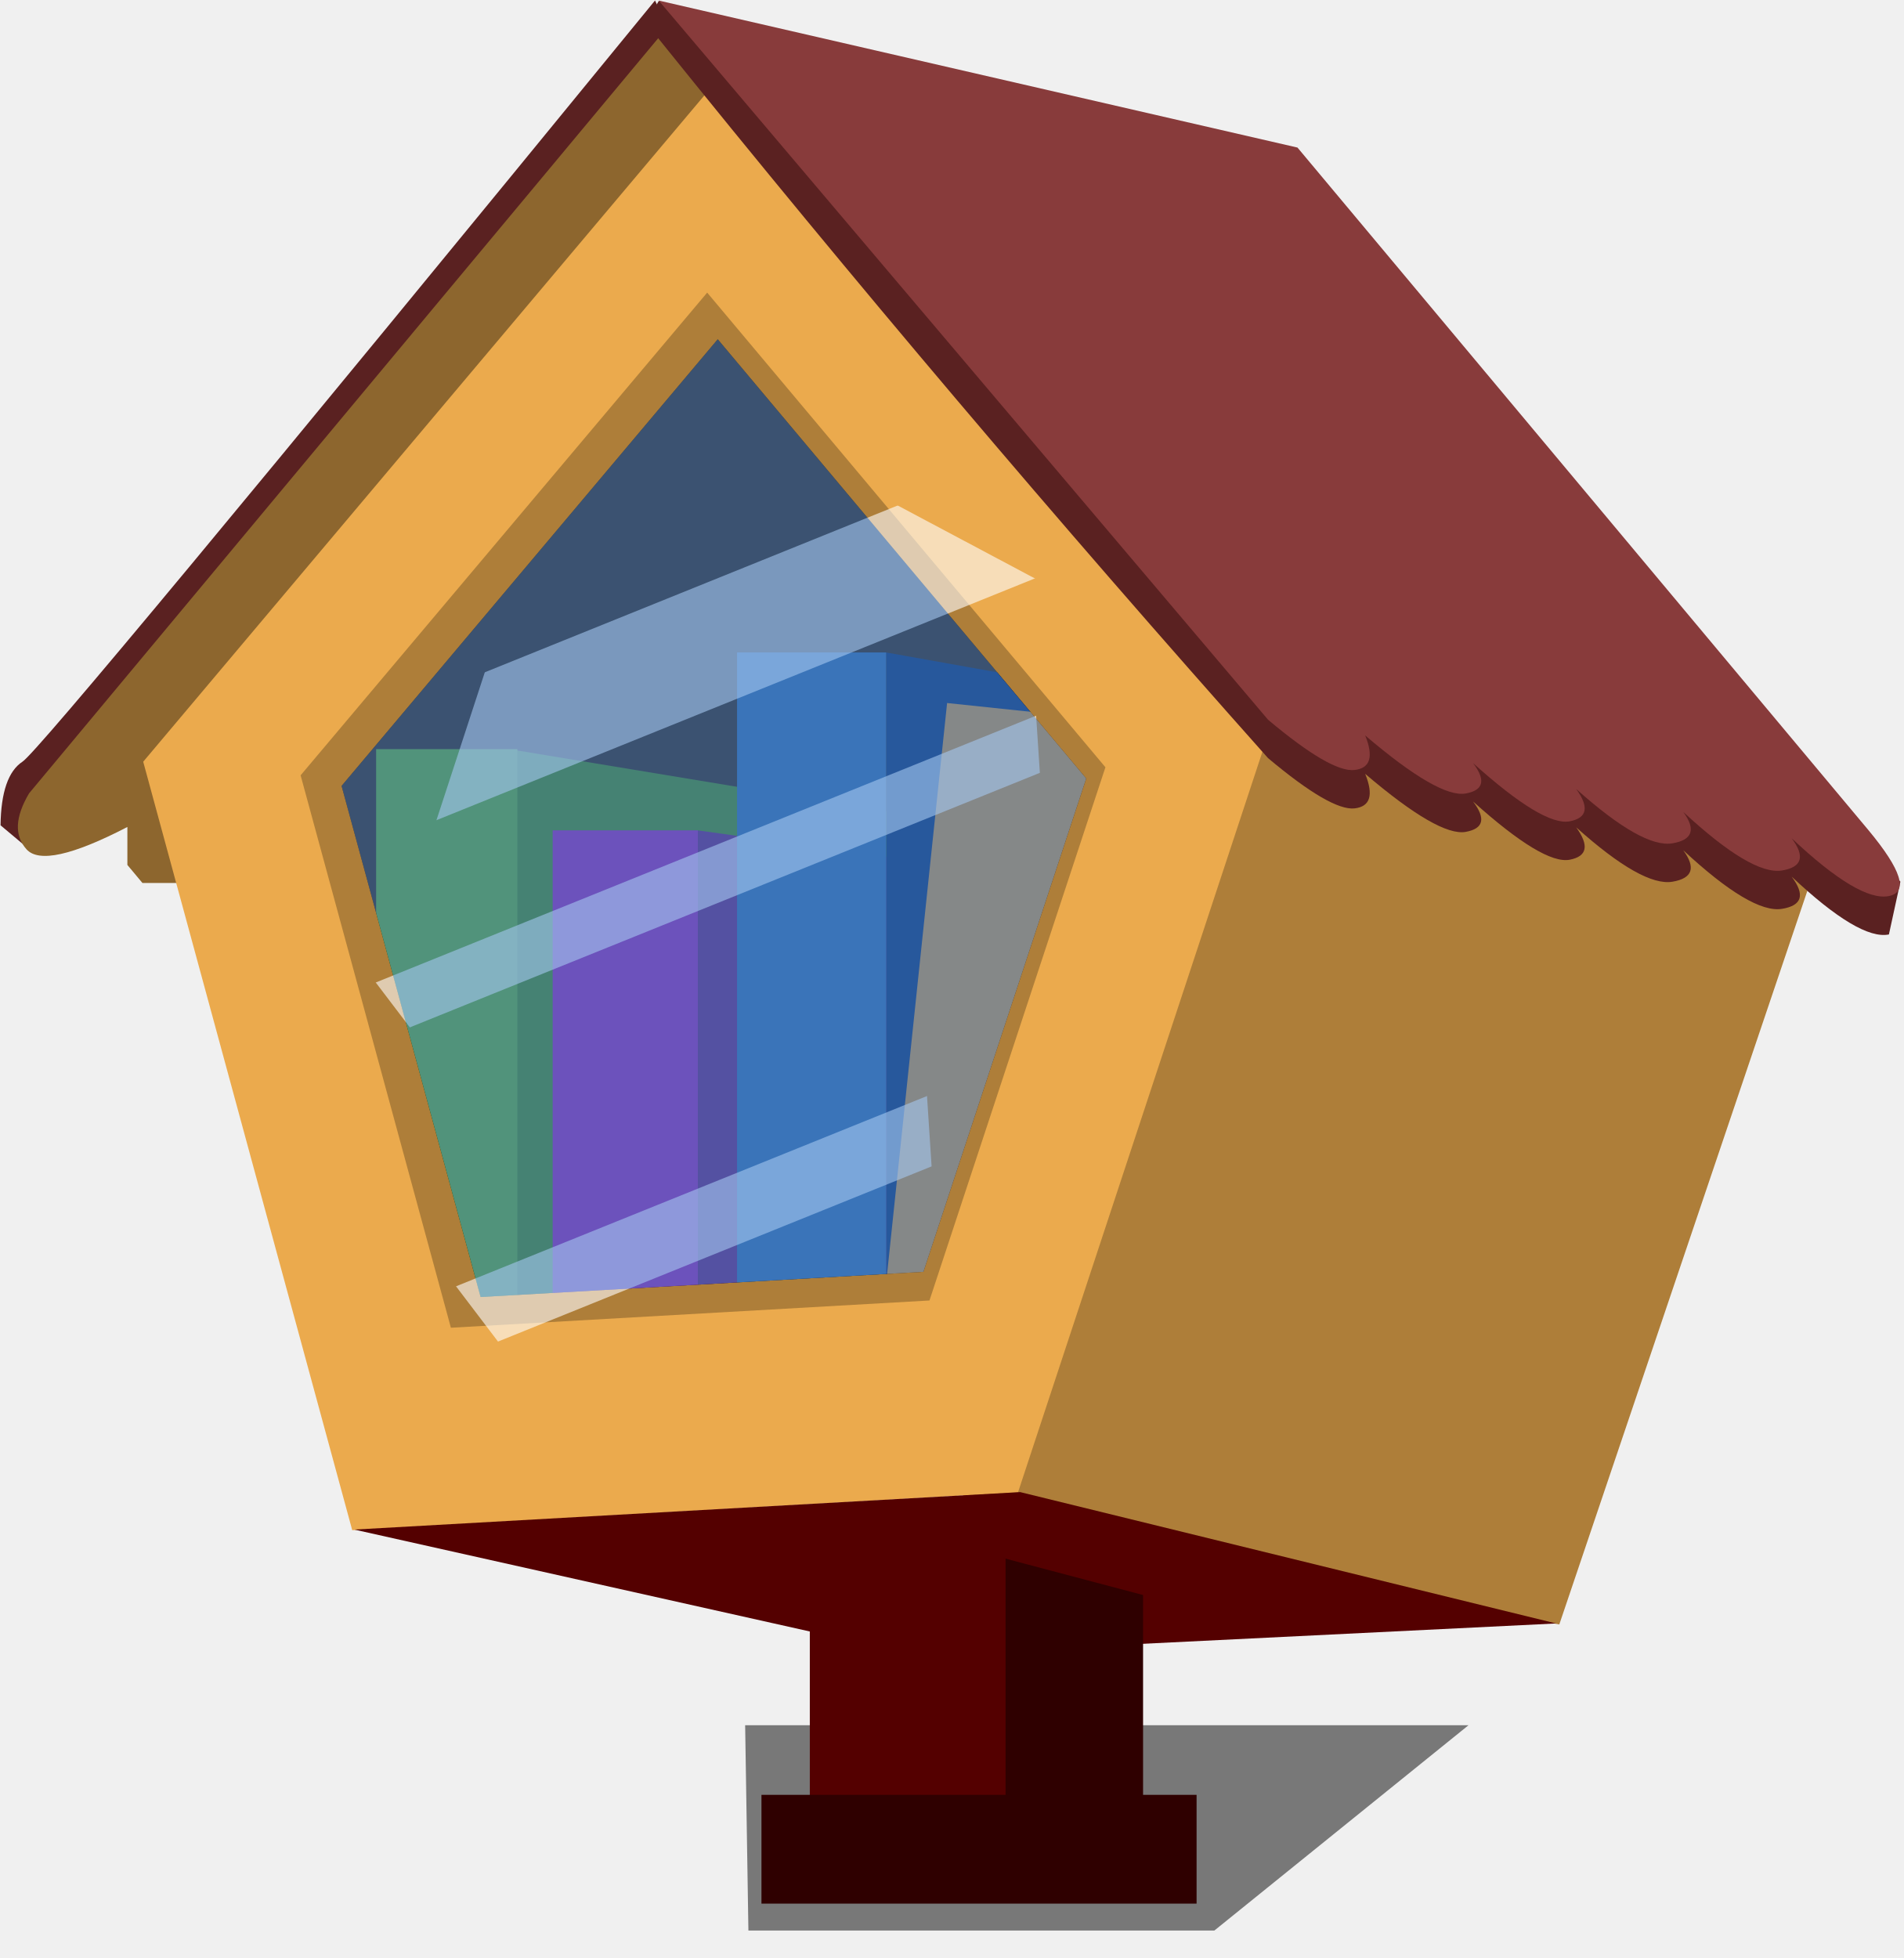
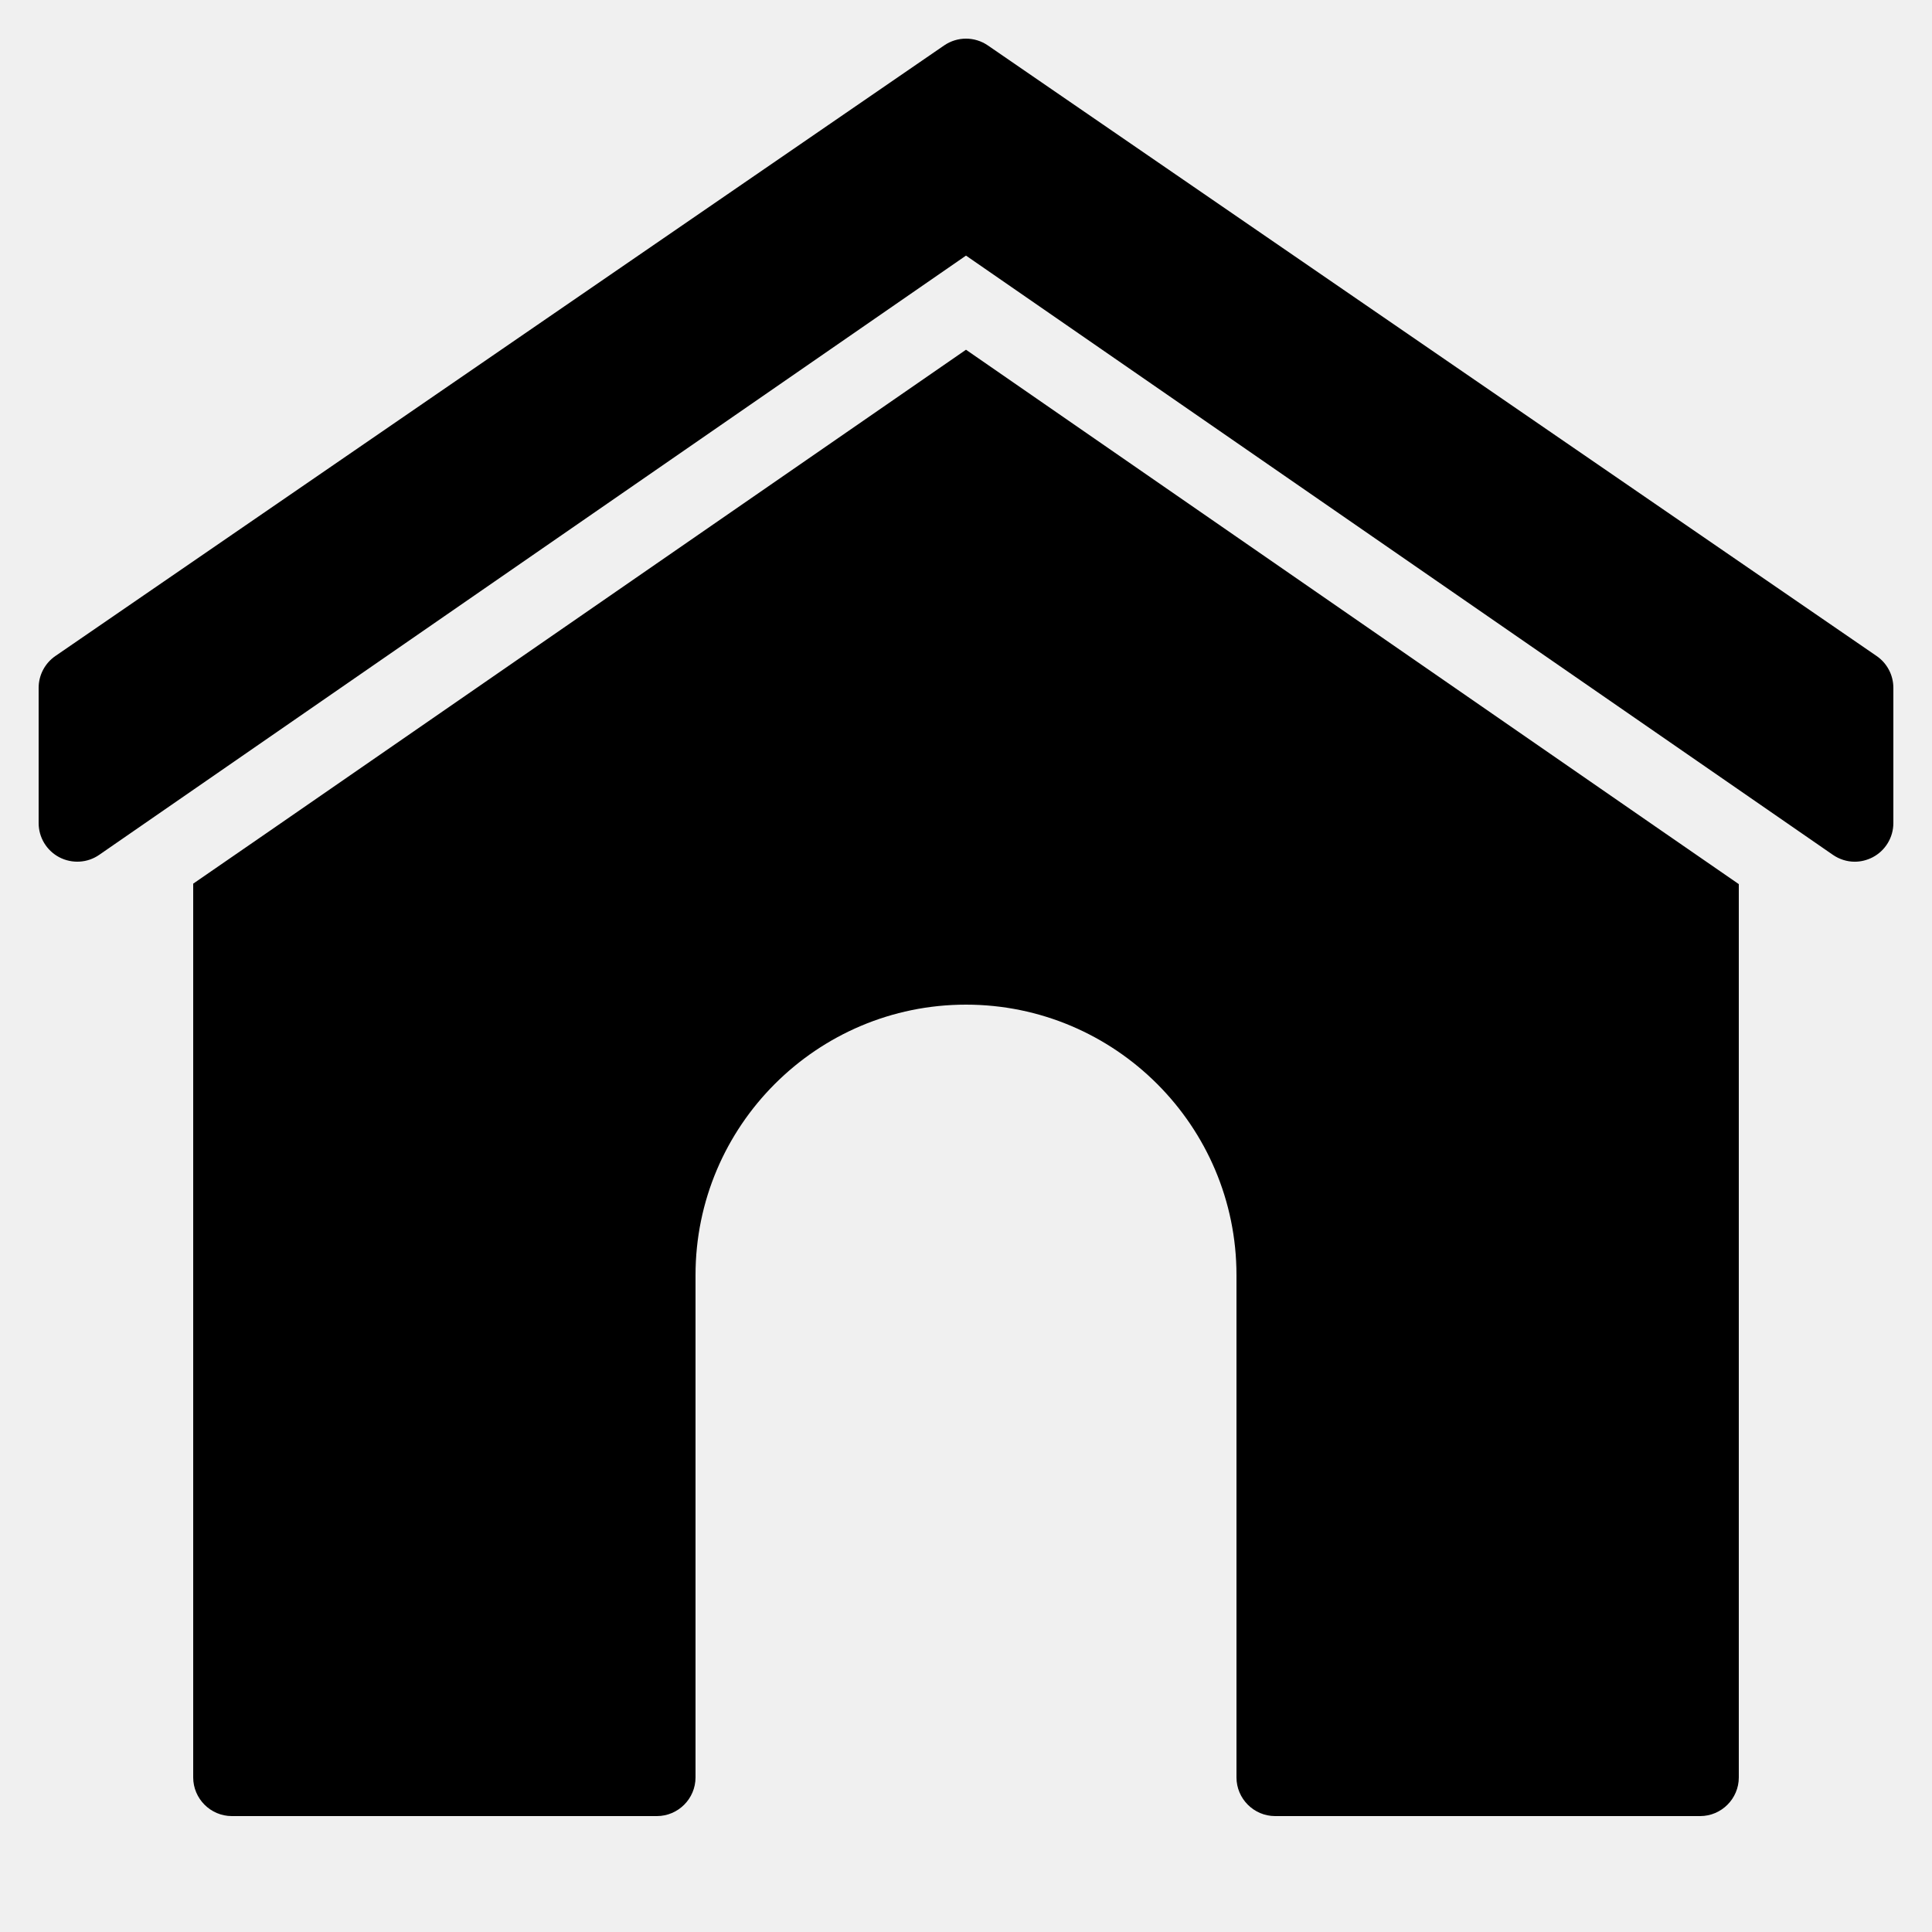
- <svg xmlns="http://www.w3.org/2000/svg" xmlns:xlink="http://www.w3.org/1999/xlink" width="35px" height="36px" viewBox="0 0 35 36" version="1.1">
-   <defs>
-     <polygon id="path-1" points="2.556 17.637 0 8.24 6.916 0.028 13.691 8.103 10.697 17.174" />
-   </defs>
-   <g id="Page-1" stroke="none" stroke-width="1" fill="none" fill-rule="evenodd">
-     <g id="Group">
-       <polygon id="Rectangle-3" fill-opacity="0.5" fill="#000000" points="13.7 31.72 27 31.72 22.327 35.495 13.76 35.495" />
-       <polygon id="Path-6" fill="#AE7E39" points="28.669 29.867 33.347 16.032 22.893 12.027 17.545 27.981" />
-       <path d="M0.01,15.174 C0.018,14.565 0.152,14.175 0.415,14.003 C0.677,13.832 4.553,9.167 12.043,0.009 L12.471,0.894 L0.527,15.608 L0.01,15.174 Z" id="Path-4" fill="#5A2121" />
-       <path d="M12.32,0.44 L0.535,14.586 C0.277,15.021 0.261,15.363 0.487,15.615 C0.712,15.866 1.331,15.729 2.342,15.205 L2.342,15.903 L2.619,16.235 L3.671,16.235 L13.088,1.913 L12.32,0.44 Z" id="Path-2" fill="#8D662E" />
-       <polygon id="Path" fill="#EBAA4D" points="6.476 28.134 2.633 14.005 13.032 1.657 23.218 13.798 18.717 27.438" />
-       <polygon id="Path" fill="#AE7E39" points="8.29 24.412 5.527 14.255 13.002 5.38 20.324 14.107 17.089 23.911" />
-       <g id="books" transform="translate(6.280242, 6.209677)">
-         <mask id="mask-2" fill="white">
-           <use xlink:href="#path-1" />
-         </mask>
-         <use id="Mask" fill="#2D1500" xlink:href="#path-1" />
-         <g mask="url(#mask-2)" id="Group-2">
-           <g transform="translate(0.635081, 5.78629)">
-             <g>
-               <g id="Group" transform="translate(0, 1.777778)">
-                 <polygon id="Rectangle-2" fill="#417505" points="2.561 0.019 10.856 1.39 6.708 9.886 2.561 12.117" />
-                 <rect id="Rectangle" fill="#599614" x="0" y="0" width="2.597" height="12.16" />
-               </g>
-               <g id="Group" transform="translate(3.245902, 3.271111)">
-                 <polygon id="Rectangle-2" fill="#5E1362" points="2.669 0 11.469 1.233 7.069 8.874 2.669 10.88" />
-                 <rect id="Rectangle" fill="#8E1496" x="0" y="0" width="2.669" height="10.951" />
-               </g>
-               <g id="Group" transform="translate(6.636066, 0)">
-                 <polygon id="Rectangle-2" fill="#052056" points="2.741 0 11.541 1.572 7.141 11.31 2.741 13.867" />
-                 <rect id="Rectangle" fill="#2A5990" x="0" y="0" width="2.741" height="13.938" />
-               </g>
-               <g id="Group" transform="translate(15.5082, 8.46375) rotate(6) translate(-15.5082, -8.46375) translate(9.737705, 1.494861)">
-                 <polygon id="Rectangle-2" fill="#6A420F" points="2.741 0 11.541 1.572 7.141 11.31 2.741 13.867" />
-                 <rect id="Rectangle" fill="#C1802E" x="0" y="0" width="2.741" height="13.938" />
-               </g>
-             </g>
-           </g>
-         </g>
-         <rect id="Rectangle" fill-opacity="0.6" fill="#FFFFFF" mask="url(#mask-2)" transform="translate(5.947817, 5.991368) rotate(-22) translate(-5.947817, -5.991368) " x="-1.814" y="4.898" width="15.524" height="2.188" />
-         <rect id="Rectangle" fill-opacity="0.6" fill="#FFFFFF" mask="url(#mask-2)" transform="translate(7.382374, 9.528909) rotate(-22) translate(-7.382374, -9.528909) " x="-0.38" y="9.155" width="15.524" height="1" />
-         <rect id="Rectangle" fill-opacity="0.6" fill="#FFFFFF" mask="url(#mask-2)" transform="translate(7.291893, 16.00859) rotate(-22) translate(-7.291893, -16.00859) " x="-0.47" y="15.393" width="15.524" height="1.231" />
-       </g>
-       <polygon id="Path" fill-opacity="0.5" fill="#4A90E2" points="8.837 23.847 6.28 14.45 13.196 6.238 19.971 14.313 16.978 23.384" />
-       <path d="M12.111,0.715 C15.686,5.158 19.42,9.566 23.314,13.939 C24.086,14.587 24.617,14.895 24.905,14.863 C25.193,14.83 25.258,14.619 25.1,14.228 C26.003,14.998 26.619,15.354 26.948,15.295 C27.277,15.236 27.322,15.05 27.083,14.736 C27.945,15.511 28.537,15.868 28.86,15.807 C29.182,15.745 29.222,15.547 28.98,15.212 C29.794,15.941 30.384,16.274 30.751,16.211 C31.118,16.148 31.184,15.956 30.948,15.633 C31.787,16.412 32.392,16.771 32.763,16.71 C33.133,16.65 33.192,16.452 32.94,16.117 C33.772,16.899 34.369,17.254 34.729,17.181 C34.869,16.534 34.94,16.211 34.94,16.211 L23.855,3.419 L12.111,0.018 C11.952,0.285 11.952,0.518 12.111,0.715 Z" id="Path-3" fill="#5A2121" />
-       <path d="M12.111,0.01 L23.314,13.233 C24.086,13.882 24.617,14.19 24.905,14.157 C25.193,14.125 25.258,13.913 25.1,13.522 C26.003,14.292 26.619,14.648 26.948,14.589 C27.277,14.531 27.322,14.344 27.083,14.03 C27.945,14.806 28.537,15.162 28.86,15.101 C29.182,15.039 29.222,14.841 28.98,14.507 C29.794,15.235 30.384,15.568 30.751,15.505 C31.118,15.443 31.184,15.25 30.948,14.928 C31.787,15.706 32.392,16.065 32.763,16.005 C33.133,15.944 33.192,15.746 32.94,15.411 C33.772,16.194 34.369,16.548 34.729,16.475 C35.089,16.402 34.963,15.997 34.35,15.26 L23.855,2.713 L12.111,0.01 Z" id="Path-3" fill="#883B3B" />
-       <polygon id="Path-5" fill="#540000" points="6.514 28.123 18.757 27.434 28.61 29.849 16.823 30.429" />
-       <polygon id="Rectangle-2" fill="#2F0000" points="18.456 28.649 21.016 29.326 21.016 34.477 18.456 33.8" />
-       <rect id="Rectangle-2" fill="#540000" x="14.889" y="28.649" width="3.599" height="5.151" />
-       <rect id="Rectangle-3" fill="#2F0000" x="14" y="33" width="8" height="2" />
-     </g>
-   </g>
+ <svg xmlns="http://www.w3.org/2000/svg" viewBox="0 0 50 50">
+   <path d="M 25 1 C 24.802 1 24.605 1.059 24.434 1.176 L 1.434 16.977 C 1.163 17.163 1 17.472 1 17.801 L 1 21.301 C 1 21.673 1.206 22.013 1.535 22.186 C 1.865 22.358 2.264 22.335 2.568 22.123 L 25 6.615 L 47.432 22.121 C 47.602 22.239 47.801 22.301 48 22.301 C 48.159 22.301 48.318 22.262 48.465 22.186 C 48.794 22.013 49 21.673 49 21.301 L 49 17.801 C 49 17.472 48.838 17.163 48.566 16.977 L 25.566 1.176 C 25.395 1.059 25.198 1 25 1 z M 25 9.051 L 7 21.49 L 5 22.869 L 5 46 C 5 46.55 5.45 47 6 47 L 17 47 C 17.55 47 18 46.55 18 46 L 18 33 C 18 29.14 21.14 26 25 26 C 28.86 26 32 29.14 32 33 L 32 46 C 32 46.55 32.45 47 33 47 L 44 47 C 44.55 47 45 46.55 45 46 L 45 22.881 L 43 21.5 L 25 9.051 z" />
</svg>
